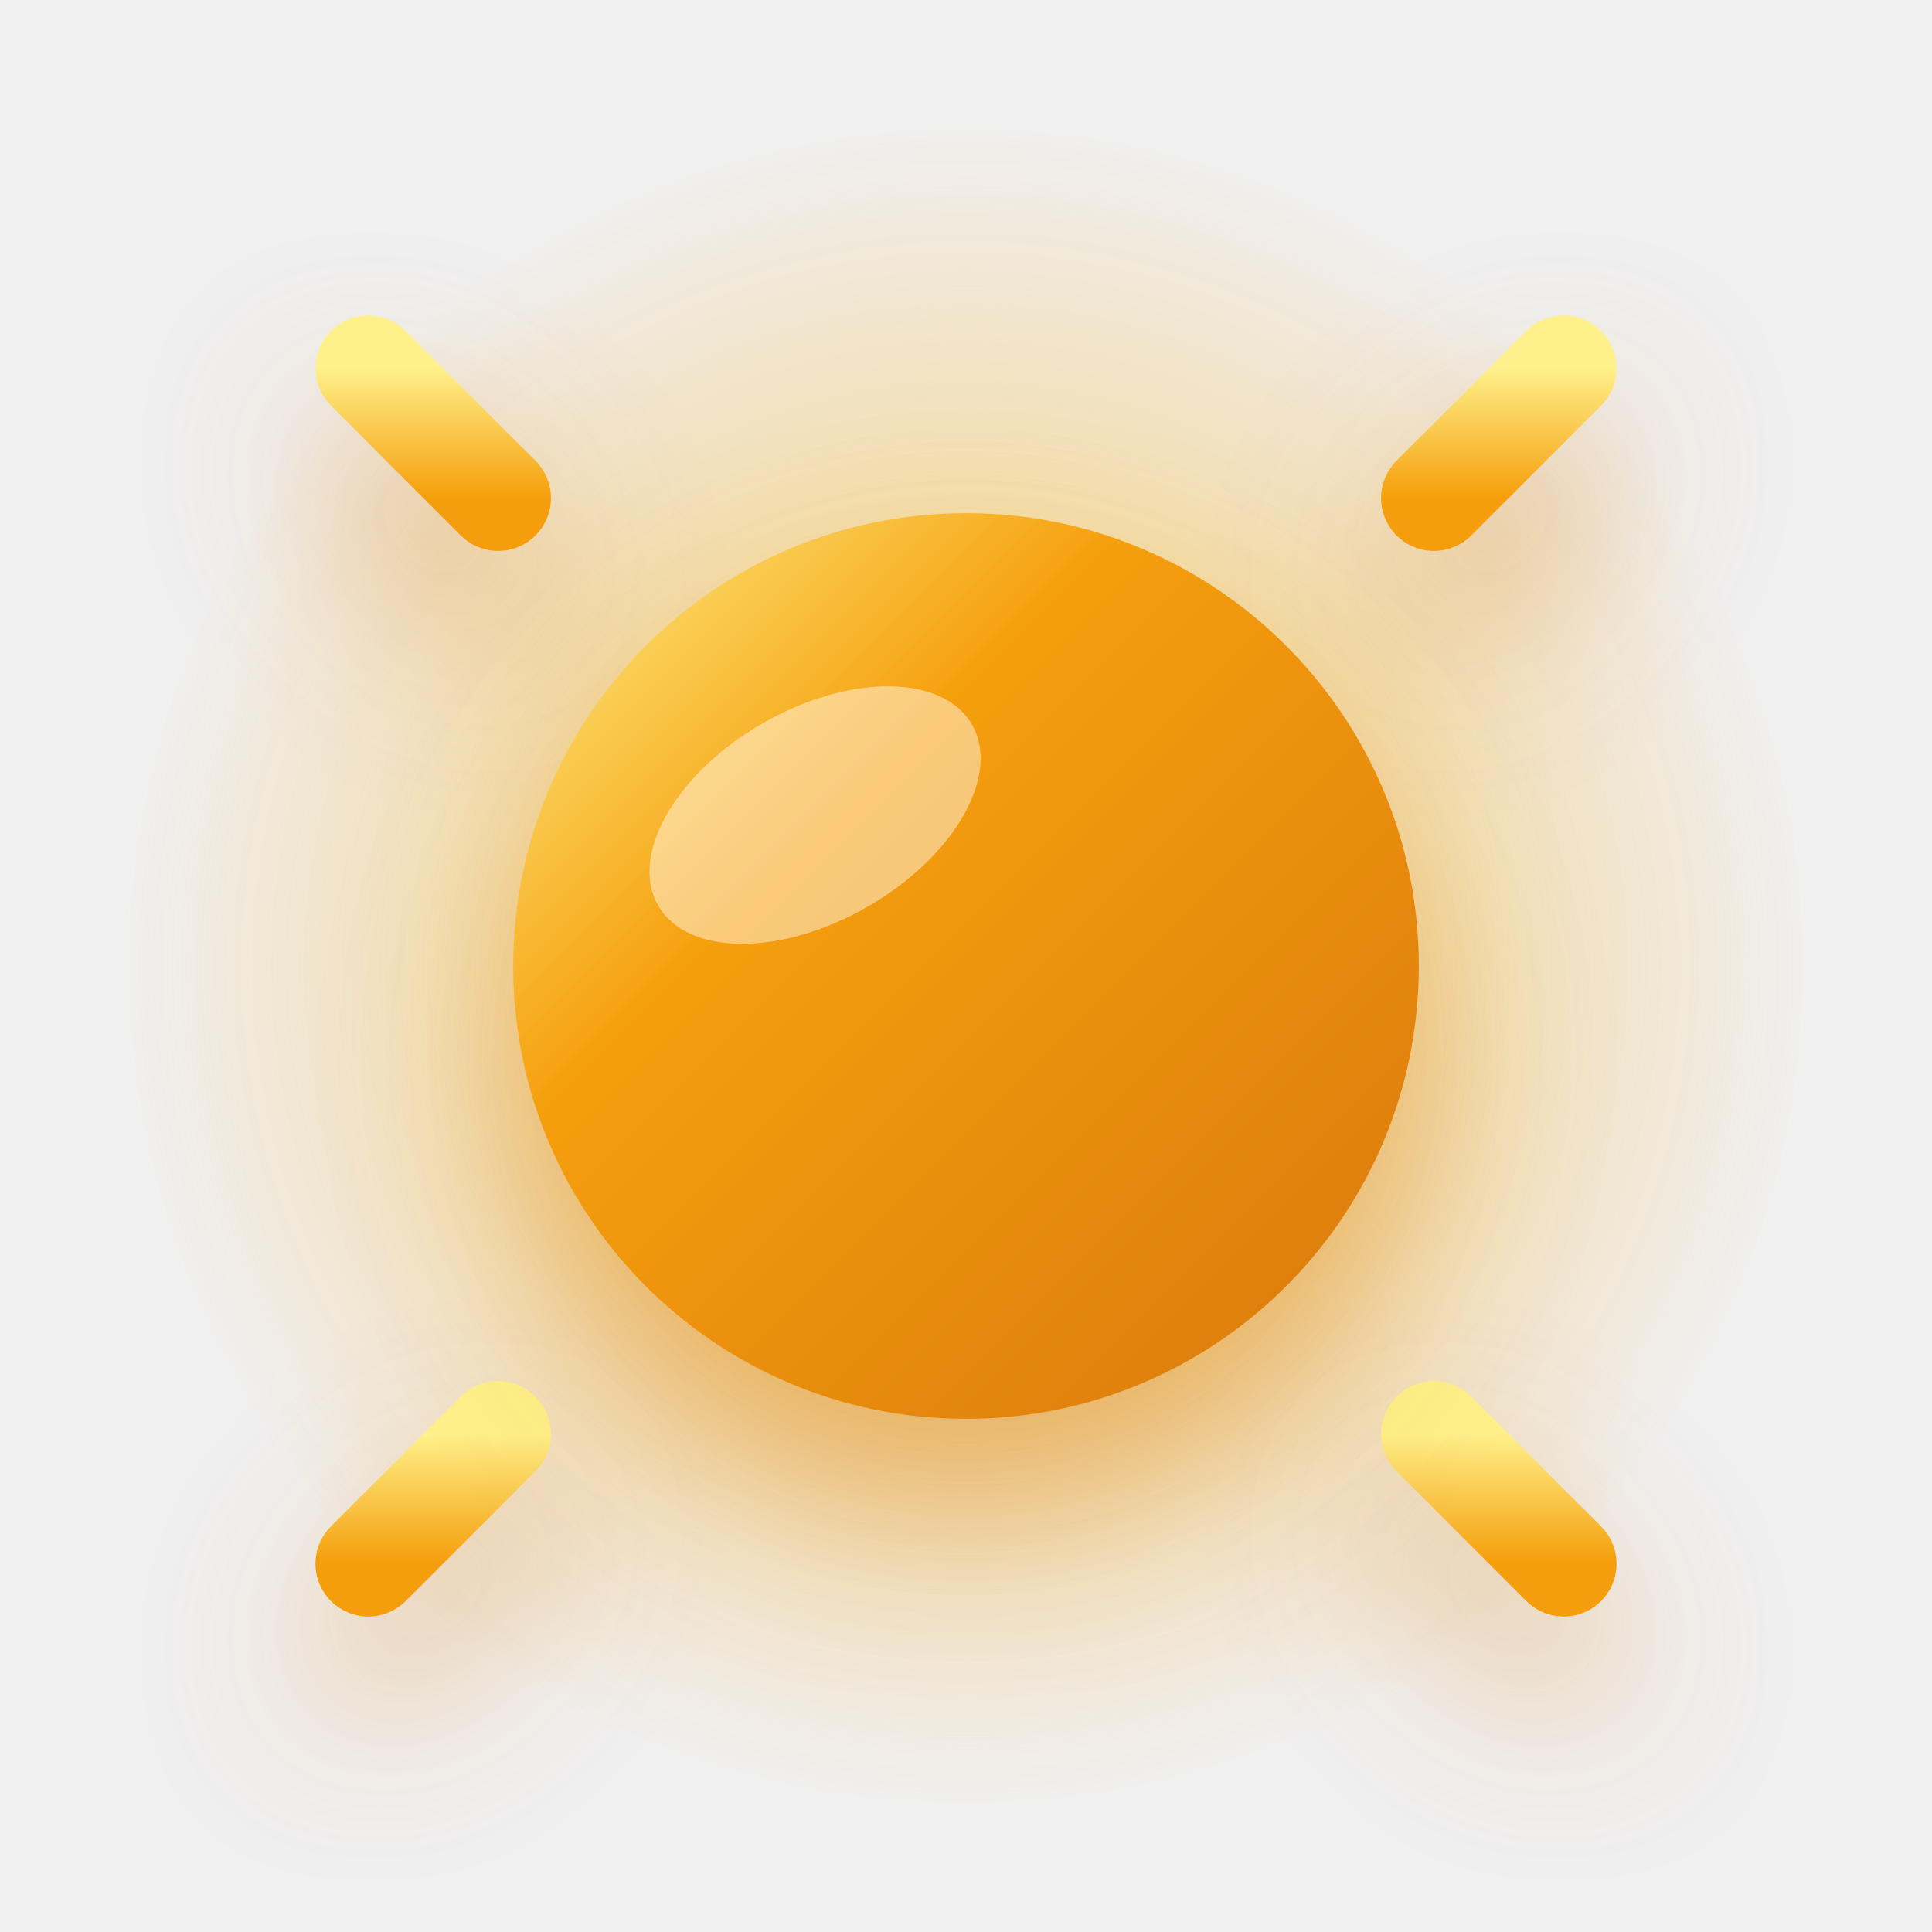
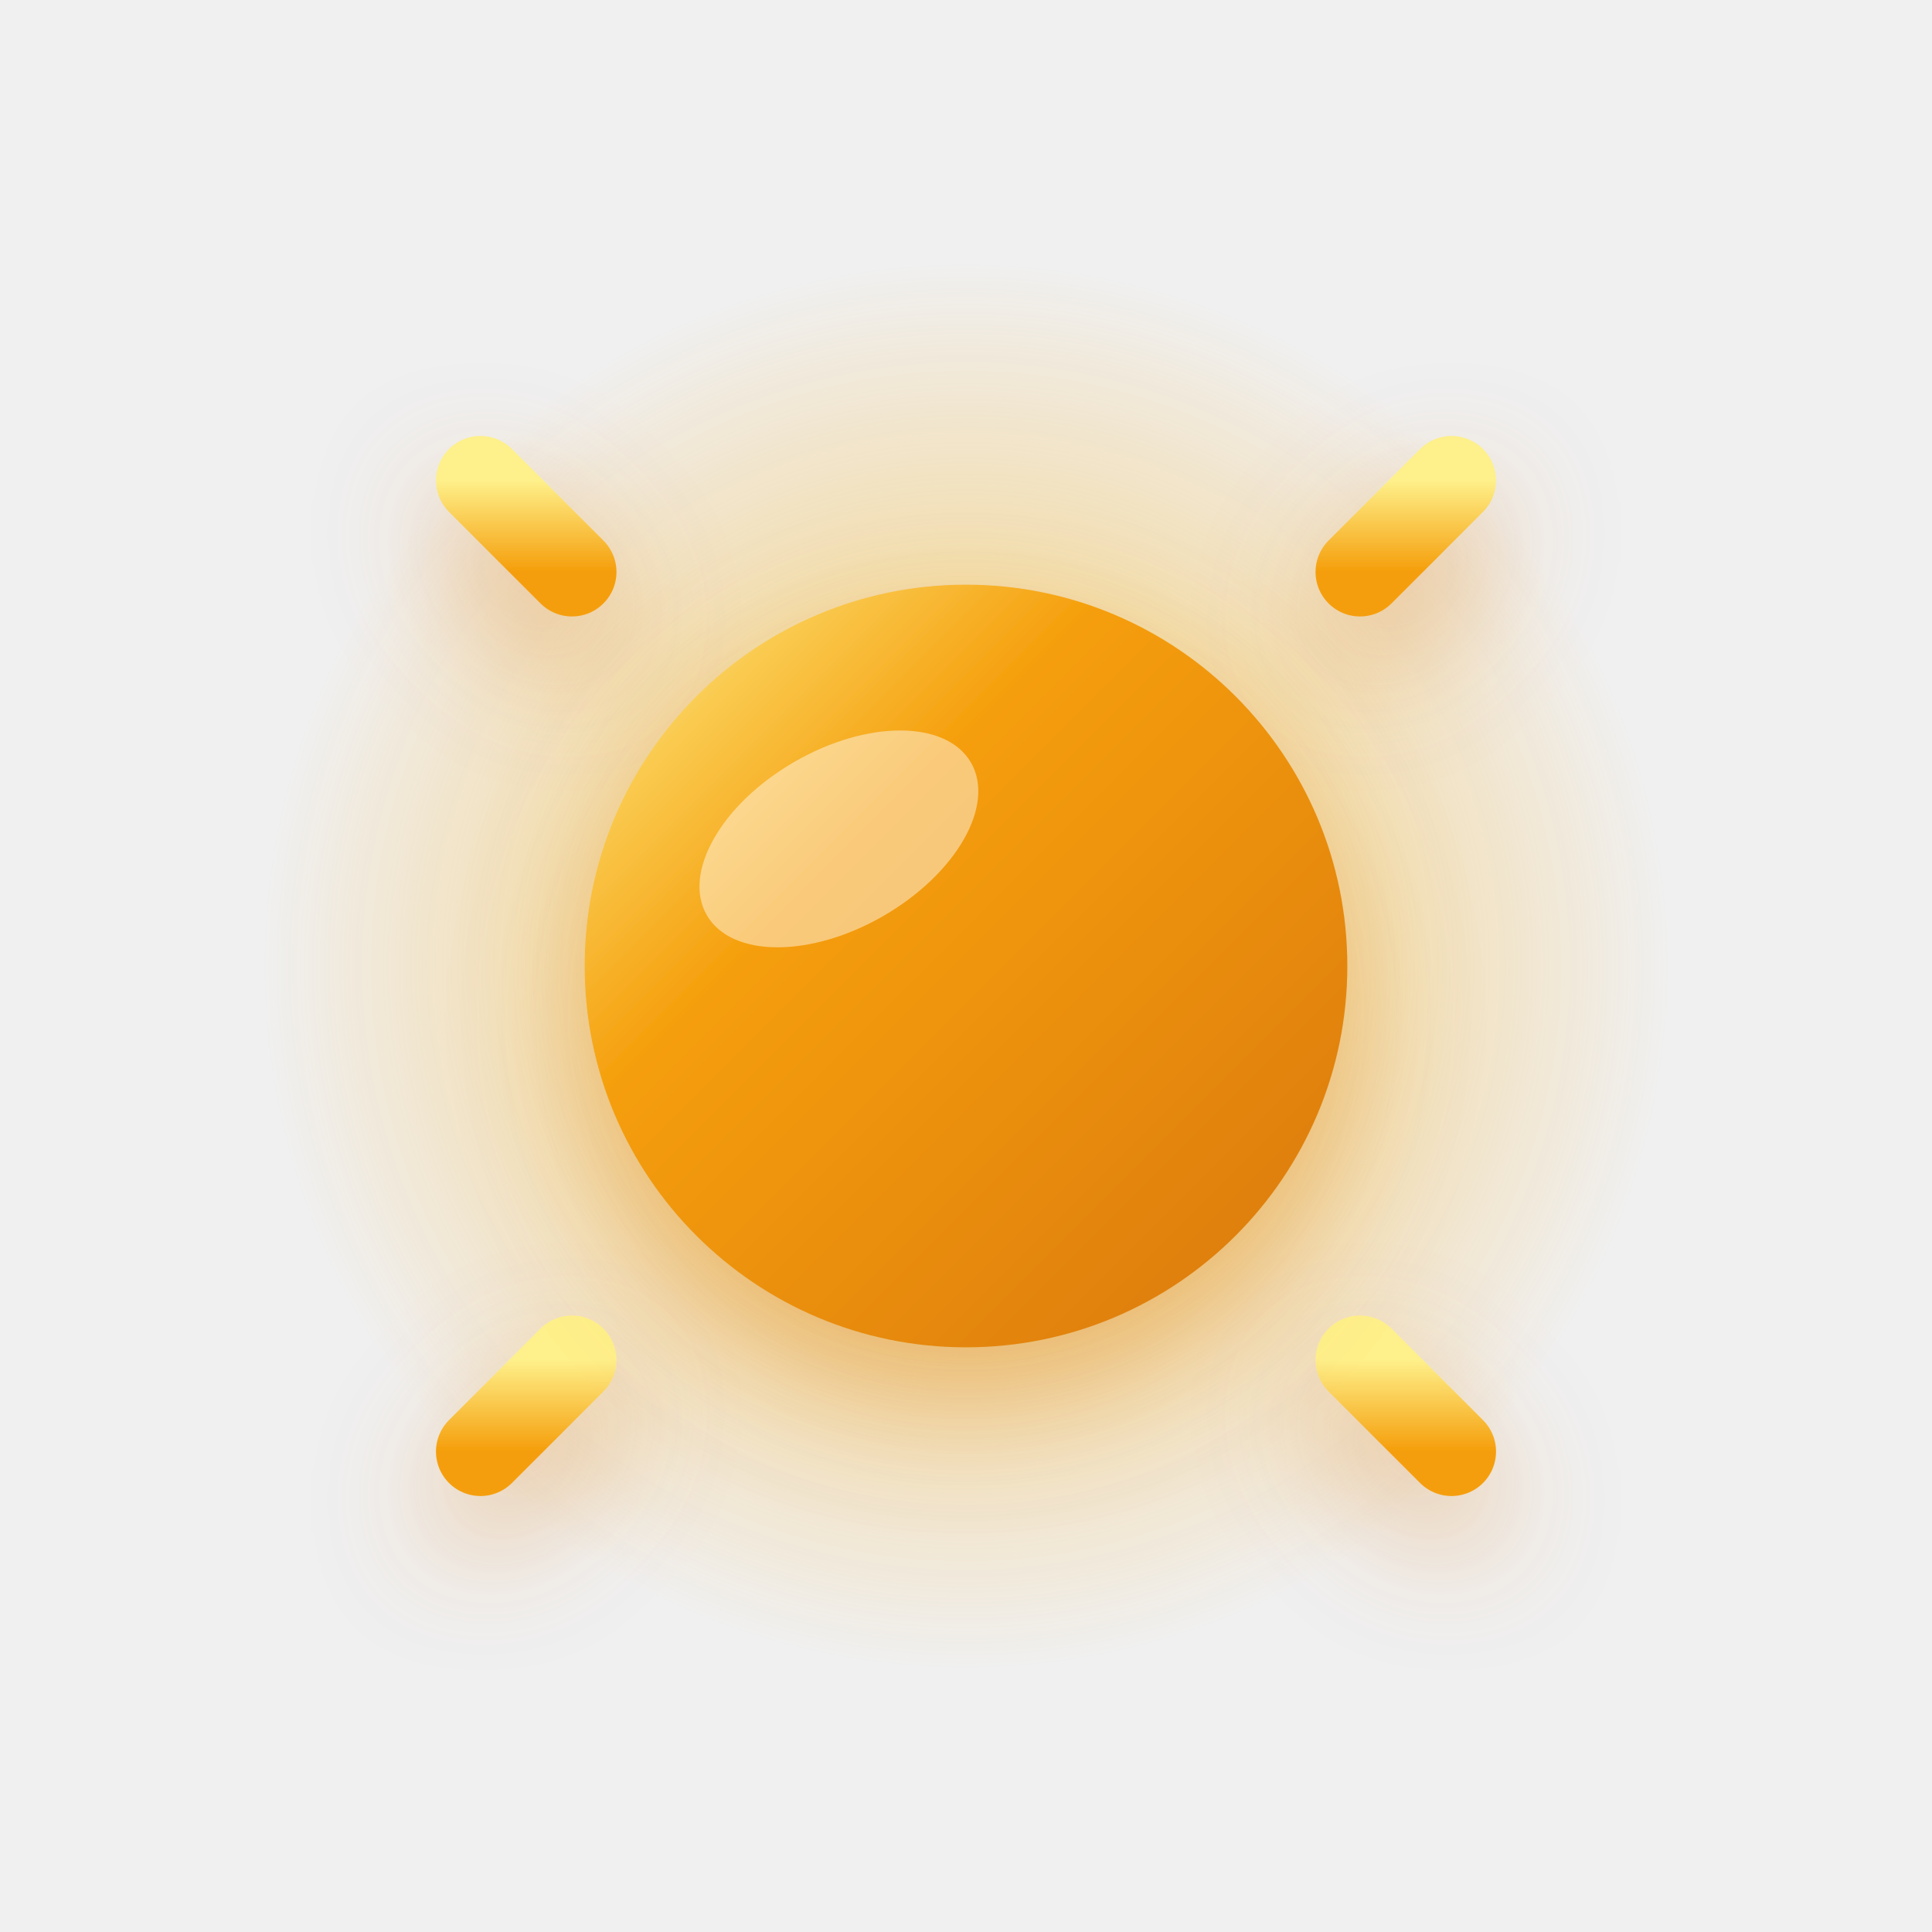
- <svg xmlns="http://www.w3.org/2000/svg" width="64" height="64" viewBox="0 0 64 64" fill="none">
+ <svg xmlns="http://www.w3.org/2000/svg" width="64" height="64" viewBox="-6 -6 76 76" fill="none">
  <defs>
    <radialGradient id="sunGlow" cx="50%" cy="50%" r="50%">
      <stop offset="0%" stop-color="#FFFBEB" stop-opacity="0.9" />
      <stop offset="50%" stop-color="#FBBF24" stop-opacity="0.35" />
      <stop offset="100%" stop-color="#F59E0B" stop-opacity="0" />
    </radialGradient>
    <linearGradient id="sunCore" x1="0%" y1="0%" x2="100%" y2="100%">
      <stop offset="0%" stop-color="#FEF08A" />
      <stop offset="35%" stop-color="#F59E0B" />
      <stop offset="100%" stop-color="#D97706" />
    </linearGradient>
    <linearGradient id="sunRay" x1="0%" y1="0%" x2="0%" y2="100%">
      <stop offset="0%" stop-color="#FEF08A" />
      <stop offset="100%" stop-color="#F59E0B" />
    </linearGradient>
    <filter id="sunDropShadow" x="-30%" y="-30%" width="160%" height="160%">
-       <feDropShadow dx="0" dy="3" stdDeviation="3" flood-color="#D97706" flood-opacity="0.45" />
+       <feDropShadow dx="0" dy="2" stdDeviation="2.5" flood-color="#D97706" flood-opacity="0.4" />
    </filter>
    <style>
      @keyframes am-spin-sun {
        from { transform: rotate(0deg); }
        to { transform: rotate(360deg); }
      }
      @keyframes am-pulse-sun {
        0%, 100% { transform: scale(1); }
-         50% { transform: scale(1.05); }
+         50% { transform: scale(1.04); }
      }
      .am-sun-rays {
        transform-origin: 32px 32px;
-         animation: am-spin-sun 16s linear infinite;
+         animation: am-spin-sun 20s linear infinite;
      }
      .am-sun-core {
        transform-origin: 32px 32px;
        animation: am-pulse-sun 4s ease-in-out infinite;
      }
    </style>
  </defs>
  <circle cx="32" cy="32" r="28" fill="url(#sunGlow)" />
  <g class="am-sun-rays" filter="url(#sunDropShadow)">
-     <path d="M32 4 L32 10" stroke="url(#sunRay)" stroke-width="3.5" stroke-linecap="round" />
-     <path d="M32 54 L32 60" stroke="url(#sunRay)" stroke-width="3.5" stroke-linecap="round" />
-     <path d="M4 32 L10 32" stroke="url(#sunRay)" stroke-width="3.5" stroke-linecap="round" />
-     <path d="M54 32 L60 32" stroke="url(#sunRay)" stroke-width="3.5" stroke-linecap="round" />
-     <path d="M12.2 12.2 L16.5 16.5" stroke="url(#sunRay)" stroke-width="3.5" stroke-linecap="round" />
-     <path d="M47.5 47.5 L51.8 51.8" stroke="url(#sunRay)" stroke-width="3.5" stroke-linecap="round" />
-     <path d="M12.2 51.8 L16.5 47.5" stroke="url(#sunRay)" stroke-width="3.5" stroke-linecap="round" />
-     <path d="M47.5 16.5 L51.8 12.2" stroke="url(#sunRay)" stroke-width="3.5" stroke-linecap="round" />
+     <path d="M32 5 L32 10" stroke="url(#sunRay)" stroke-width="3.5" stroke-linecap="round" />
+     <path d="M32 54 L32 59" stroke="url(#sunRay)" stroke-width="3.5" stroke-linecap="round" />
+     <path d="M5 32 L10 32" stroke="url(#sunRay)" stroke-width="3.5" stroke-linecap="round" />
+     <path d="M54 32 L59 32" stroke="url(#sunRay)" stroke-width="3.5" stroke-linecap="round" />
+     <path d="M12.9 12.9 L16.5 16.5" stroke="url(#sunRay)" stroke-width="3.5" stroke-linecap="round" />
+     <path d="M47.5 47.5 L51.1 51.1" stroke="url(#sunRay)" stroke-width="3.5" stroke-linecap="round" />
+     <path d="M12.9 51.1 L16.5 47.5" stroke="url(#sunRay)" stroke-width="3.5" stroke-linecap="round" />
+     <path d="M47.5 16.5 L51.1 12.9" stroke="url(#sunRay)" stroke-width="3.5" stroke-linecap="round" />
  </g>
  <g class="am-sun-core">
    <circle cx="32" cy="32" r="15" fill="url(#sunCore)" filter="url(#sunDropShadow)" />
    <ellipse cx="27" cy="27" rx="6" ry="3.5" transform="rotate(-30 27 27)" fill="#FFFFFF" opacity="0.45" />
  </g>
</svg>
